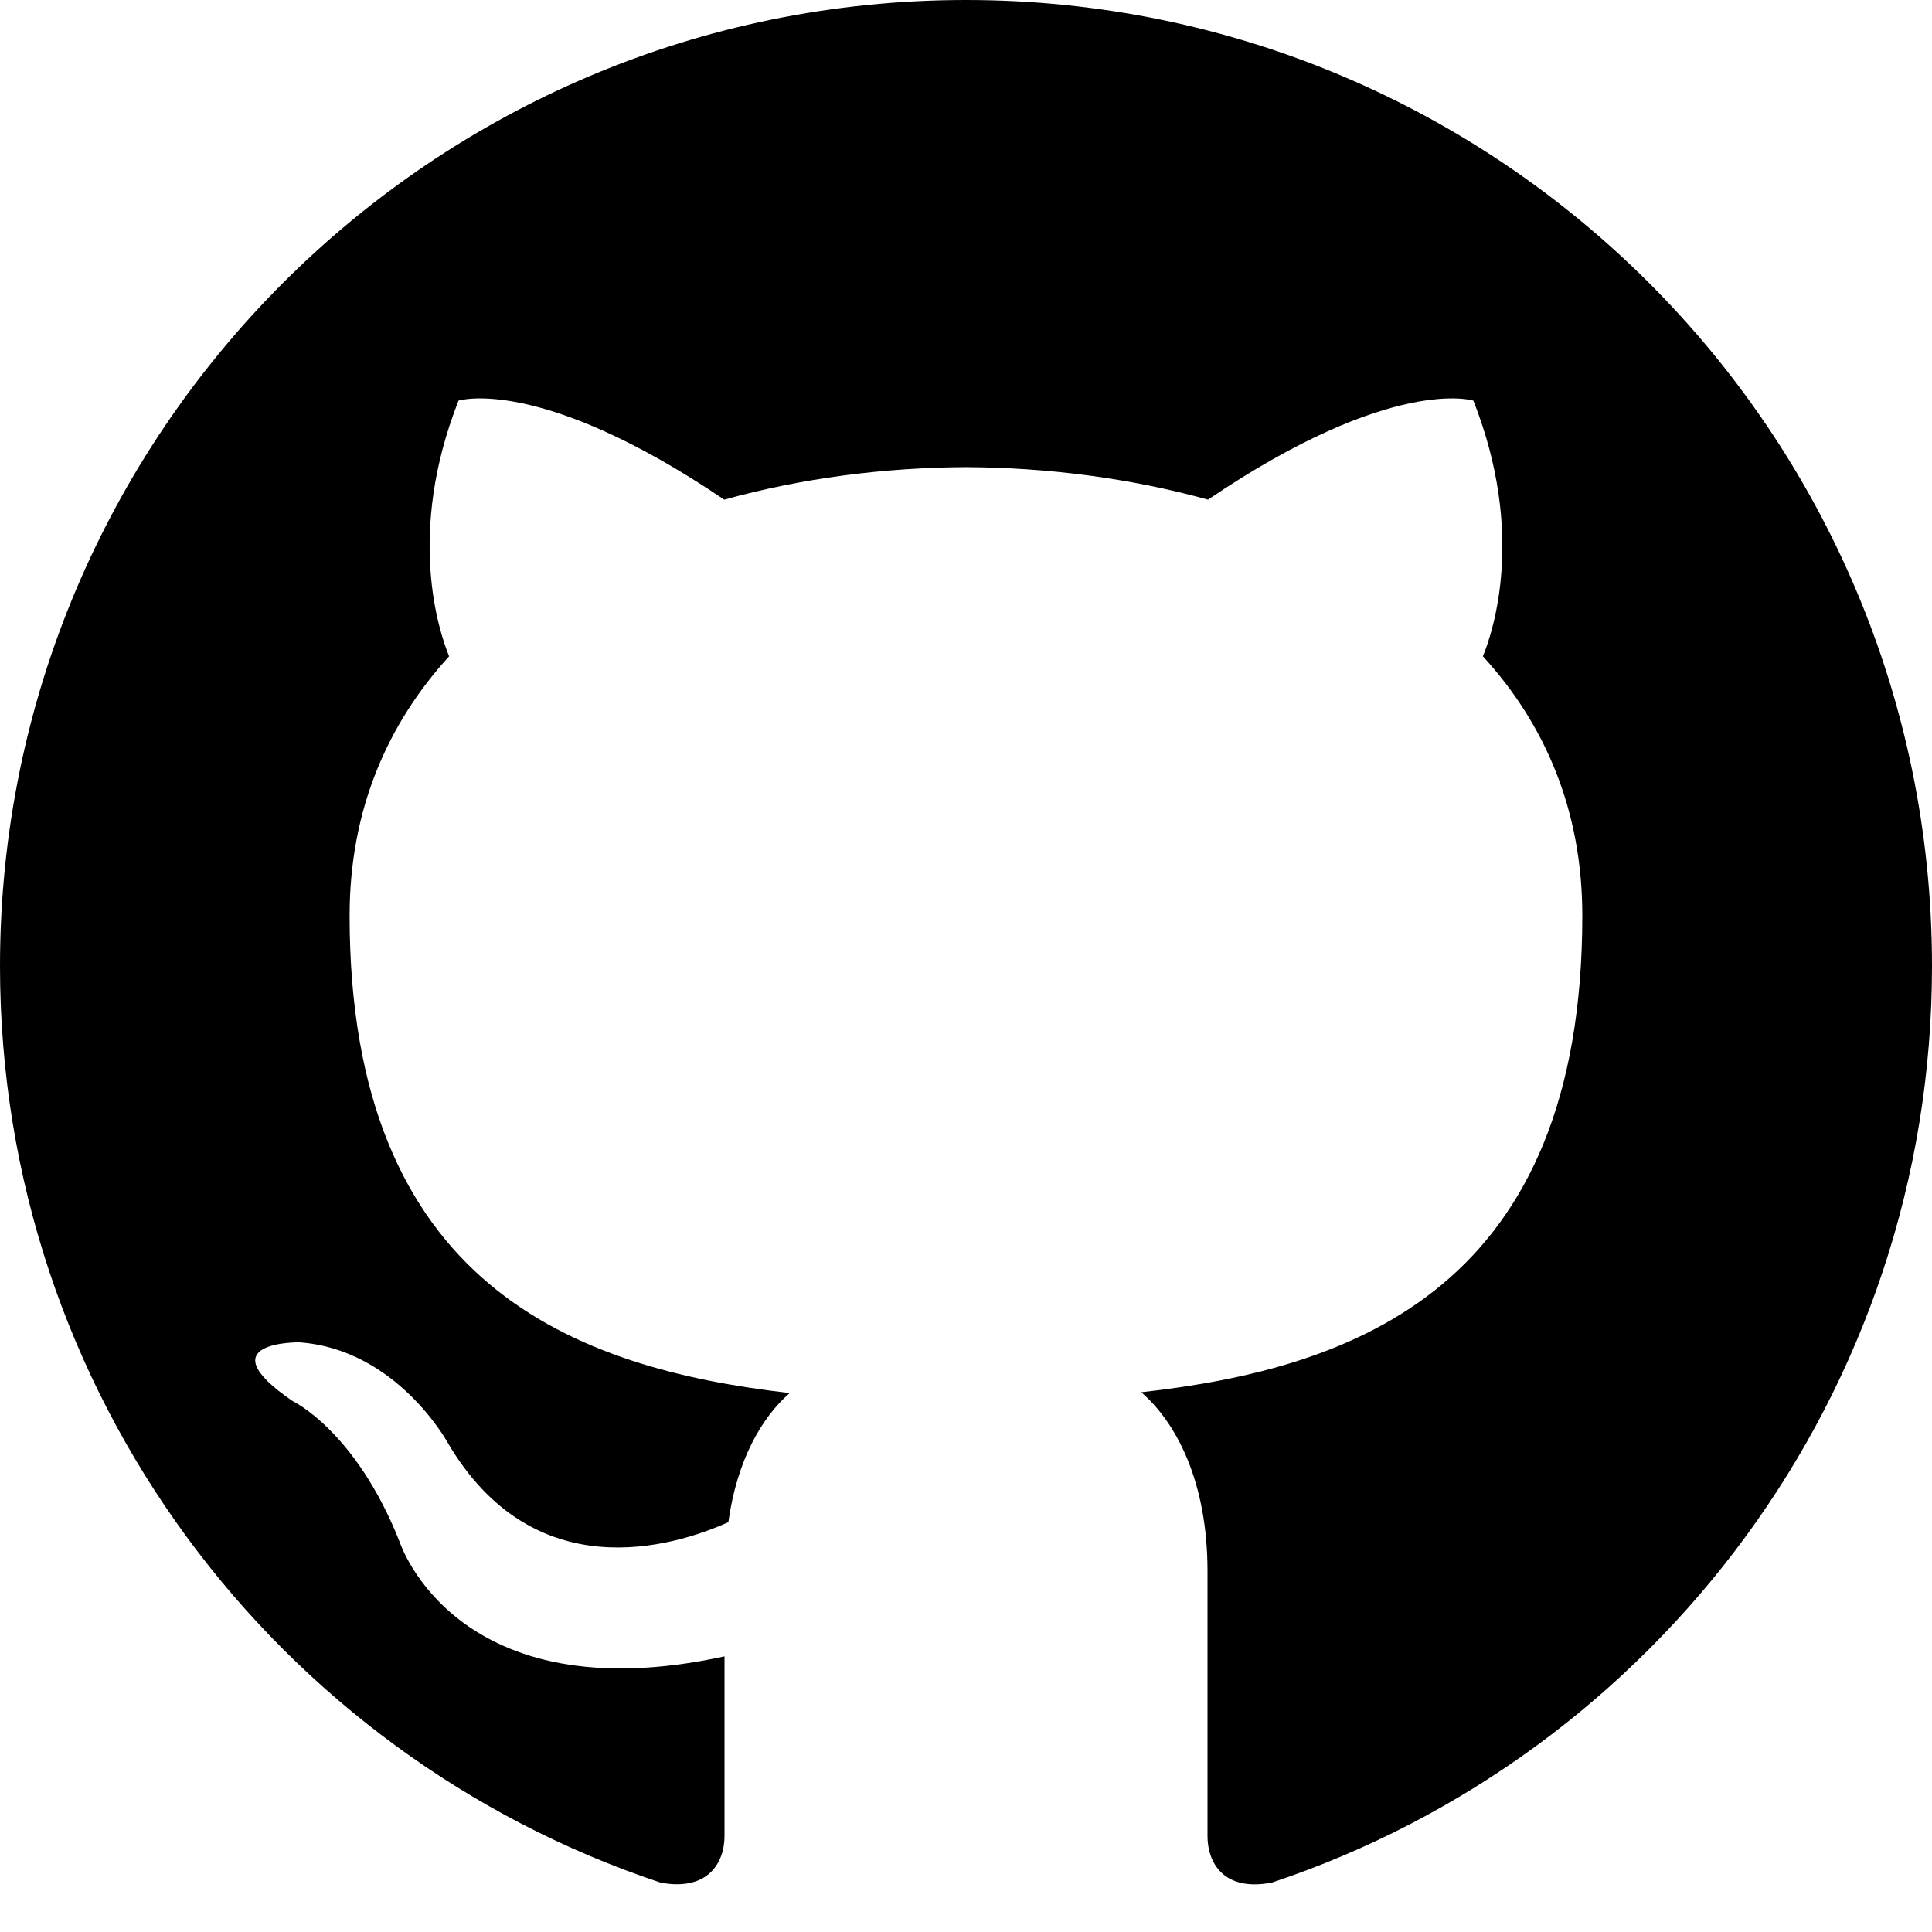
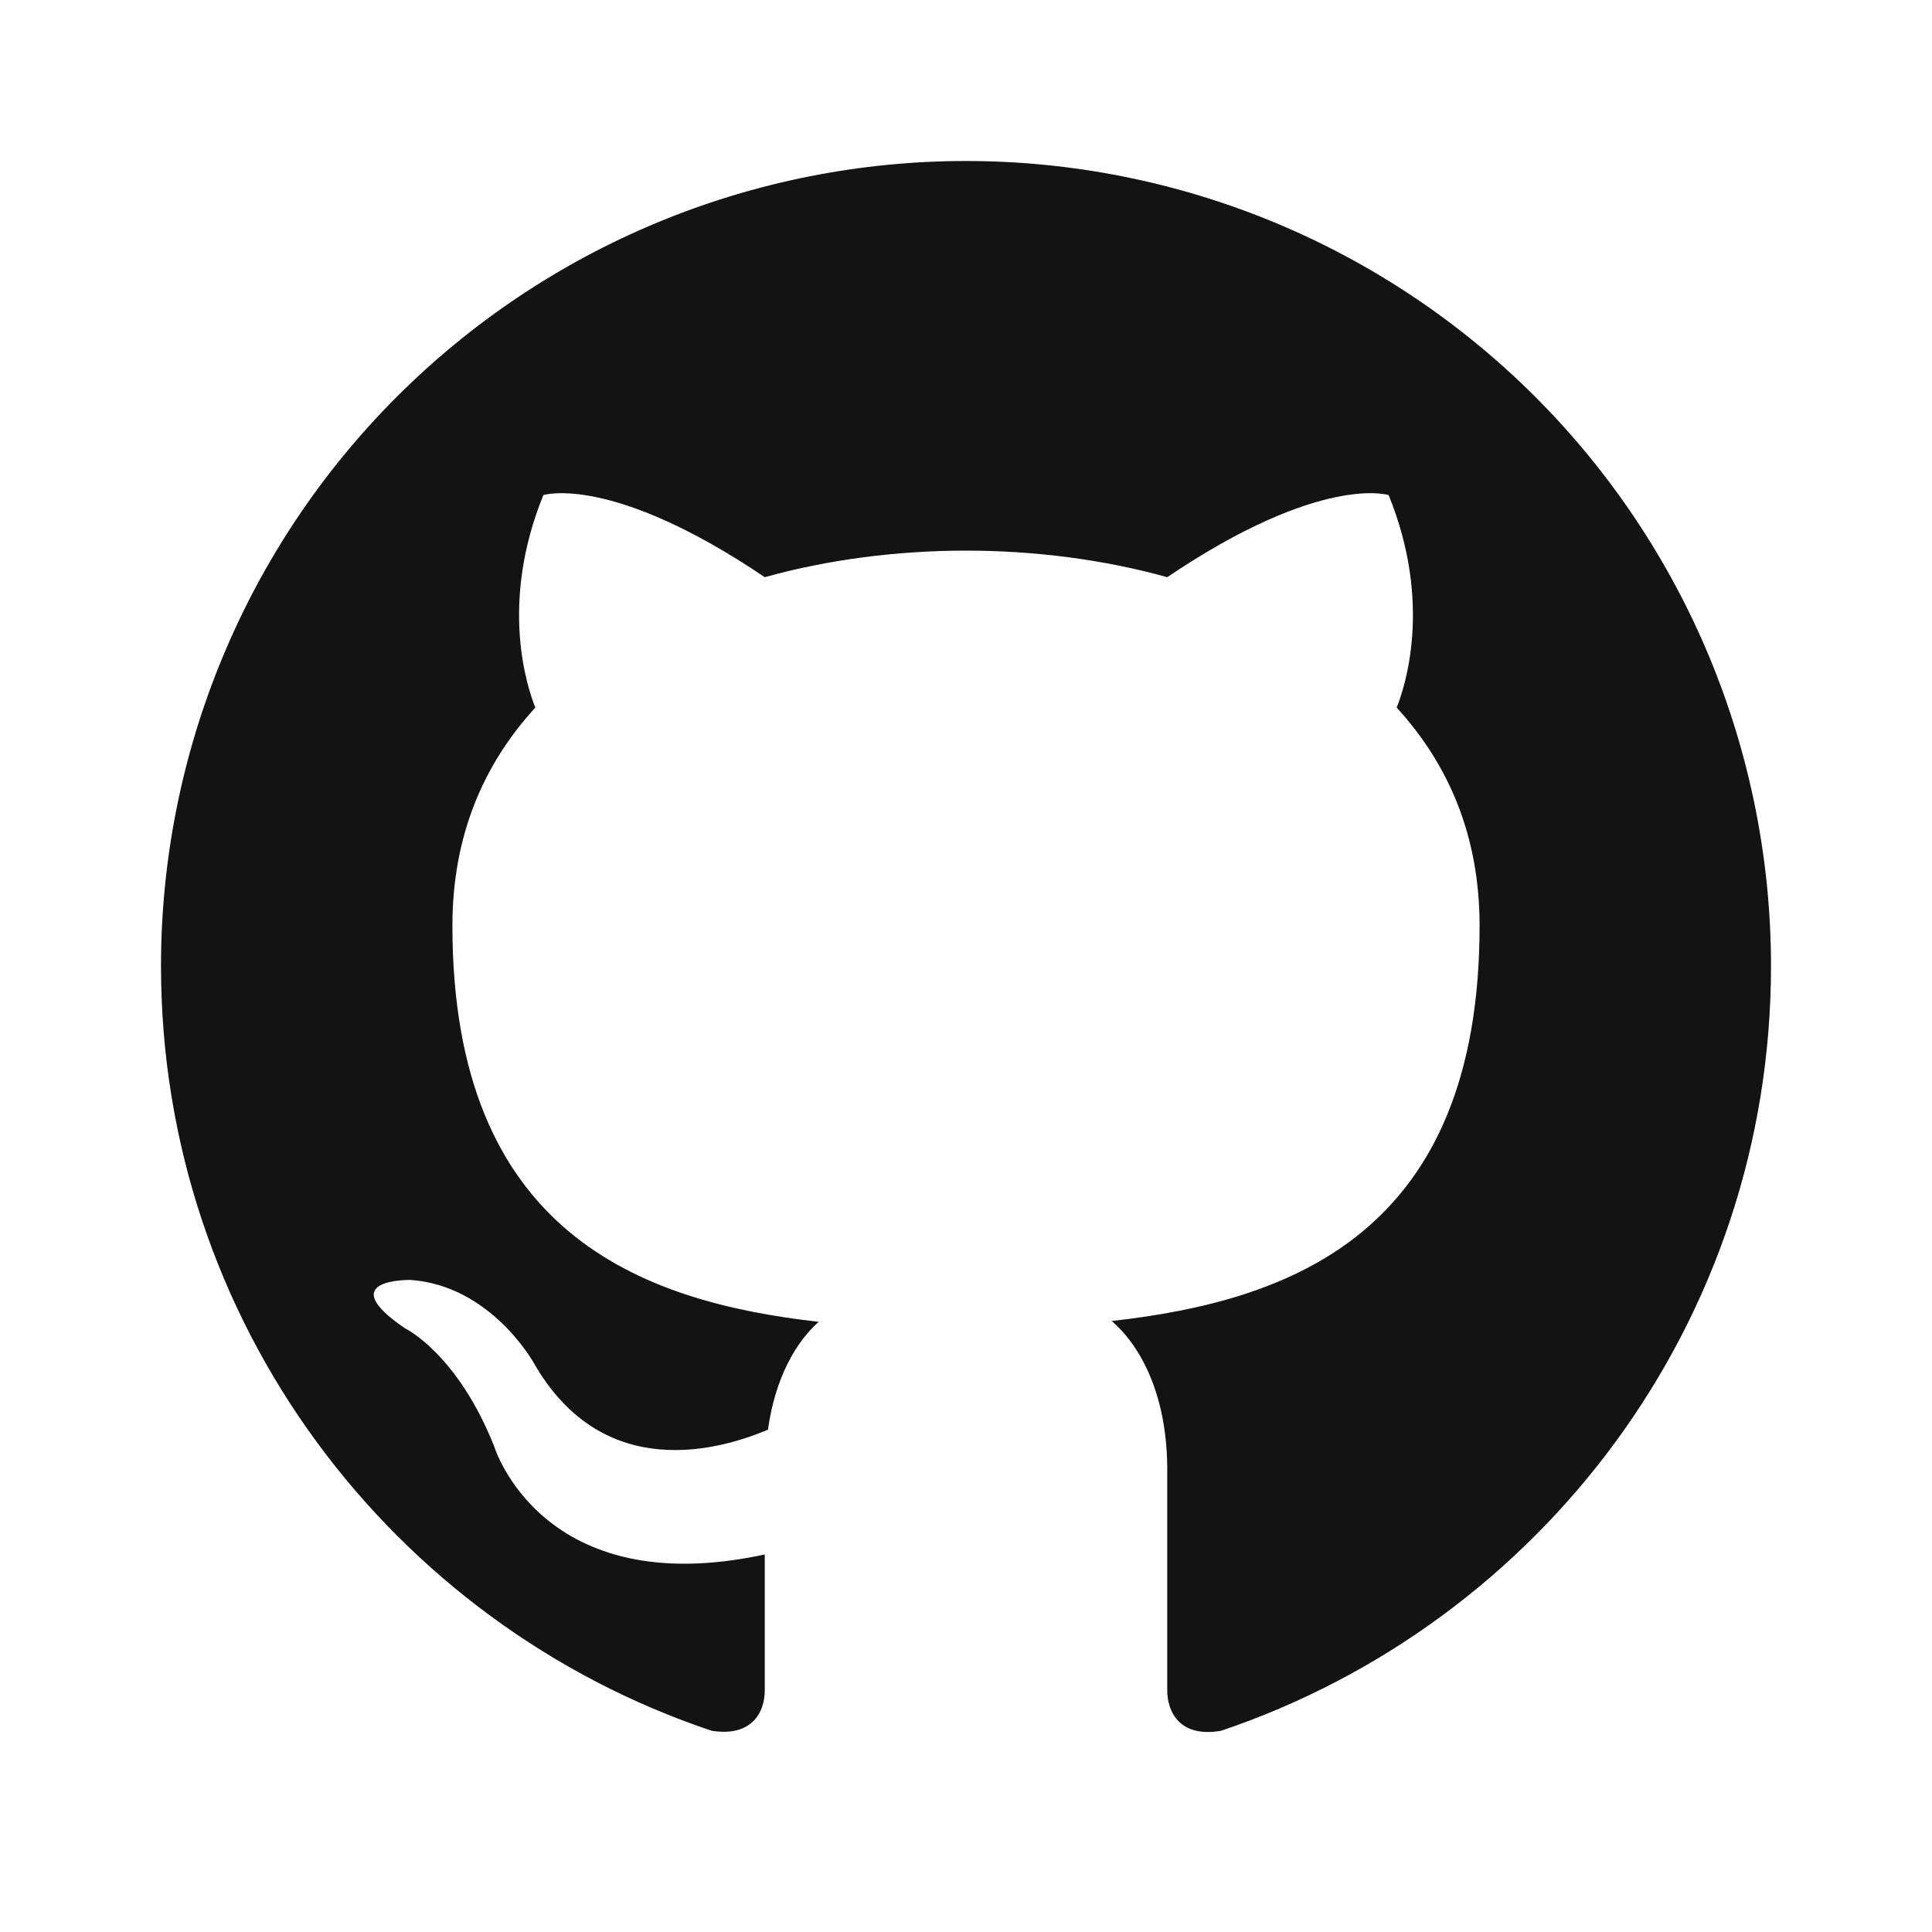
- <svg xmlns="http://www.w3.org/2000/svg" width="24" height="24" viewBox="0 0 24 24">
-   <path d="M12 0c-6.626 0-12 5.373-12 12 0 5.302 3.438 9.8 8.207 11.387.599.111.793-.261.793-.577v-2.234c-3.338.726-4.033-1.416-4.033-1.416-.546-1.387-1.333-1.756-1.333-1.756-1.089-.745.083-.729.083-.729 1.205.084 1.839 1.237 1.839 1.237 1.07 1.834 2.807 1.304 3.492.997.107-.775.418-1.305.762-1.604-2.665-.305-5.467-1.334-5.467-5.931 0-1.311.469-2.381 1.236-3.221-.124-.303-.535-1.524.117-3.176 0 0 1.008-.322 3.301 1.23.957-.266 1.983-.399 3.003-.404 1.02.005 2.047.138 3.006.404 2.291-1.552 3.297-1.23 3.297-1.23.653 1.653.242 2.874.118 3.176.77.84 1.235 1.911 1.235 3.221 0 4.609-2.807 5.624-5.479 5.921.43.372.823 1.102.823 2.222v3.293c0 .319.192.694.801.576 4.765-1.589 8.199-6.086 8.199-11.386 0-6.627-5.373-12-12-12z" />
+ <svg xmlns="http://www.w3.org/2000/svg" width="24" height="24" viewBox="0 0 24 24" fill="none">
+   <path d="M12 2C10.687 2 9.386 2.259 8.173 2.761C6.96 3.264 5.858 4 4.929 4.929C3.054 6.804 2 9.348 2 12C2 16.42 4.87 20.17 8.84 21.5C9.34 21.58 9.5 21.27 9.5 21V19.31C6.73 19.91 6.14 17.97 6.14 17.97C5.68 16.81 5.03 16.5 5.03 16.5C4.12 15.88 5.1 15.9 5.1 15.9C6.1 15.97 6.63 16.93 6.63 16.93C7.5 18.45 8.97 18 9.54 17.76C9.63 17.11 9.89 16.67 10.17 16.42C7.95 16.17 5.62 15.31 5.62 11.5C5.62 10.39 6 9.5 6.65 8.79C6.55 8.54 6.2 7.5 6.75 6.15C6.75 6.15 7.59 5.88 9.5 7.17C10.29 6.95 11.15 6.84 12 6.84C12.85 6.84 13.71 6.95 14.5 7.17C16.41 5.88 17.25 6.15 17.25 6.15C17.8 7.5 17.45 8.54 17.35 8.79C18 9.5 18.38 10.39 18.38 11.5C18.38 15.32 16.04 16.16 13.81 16.41C14.17 16.72 14.5 17.33 14.5 18.26V21C14.5 21.27 14.66 21.59 15.17 21.5C19.14 20.16 22 16.42 22 12C22 10.687 21.741 9.386 21.239 8.173C20.736 6.96 20 5.858 19.071 4.929C18.142 4 17.04 3.264 15.827 2.761C14.614 2.259 13.313 2 12 2Z" fill="#131314" />
</svg>
